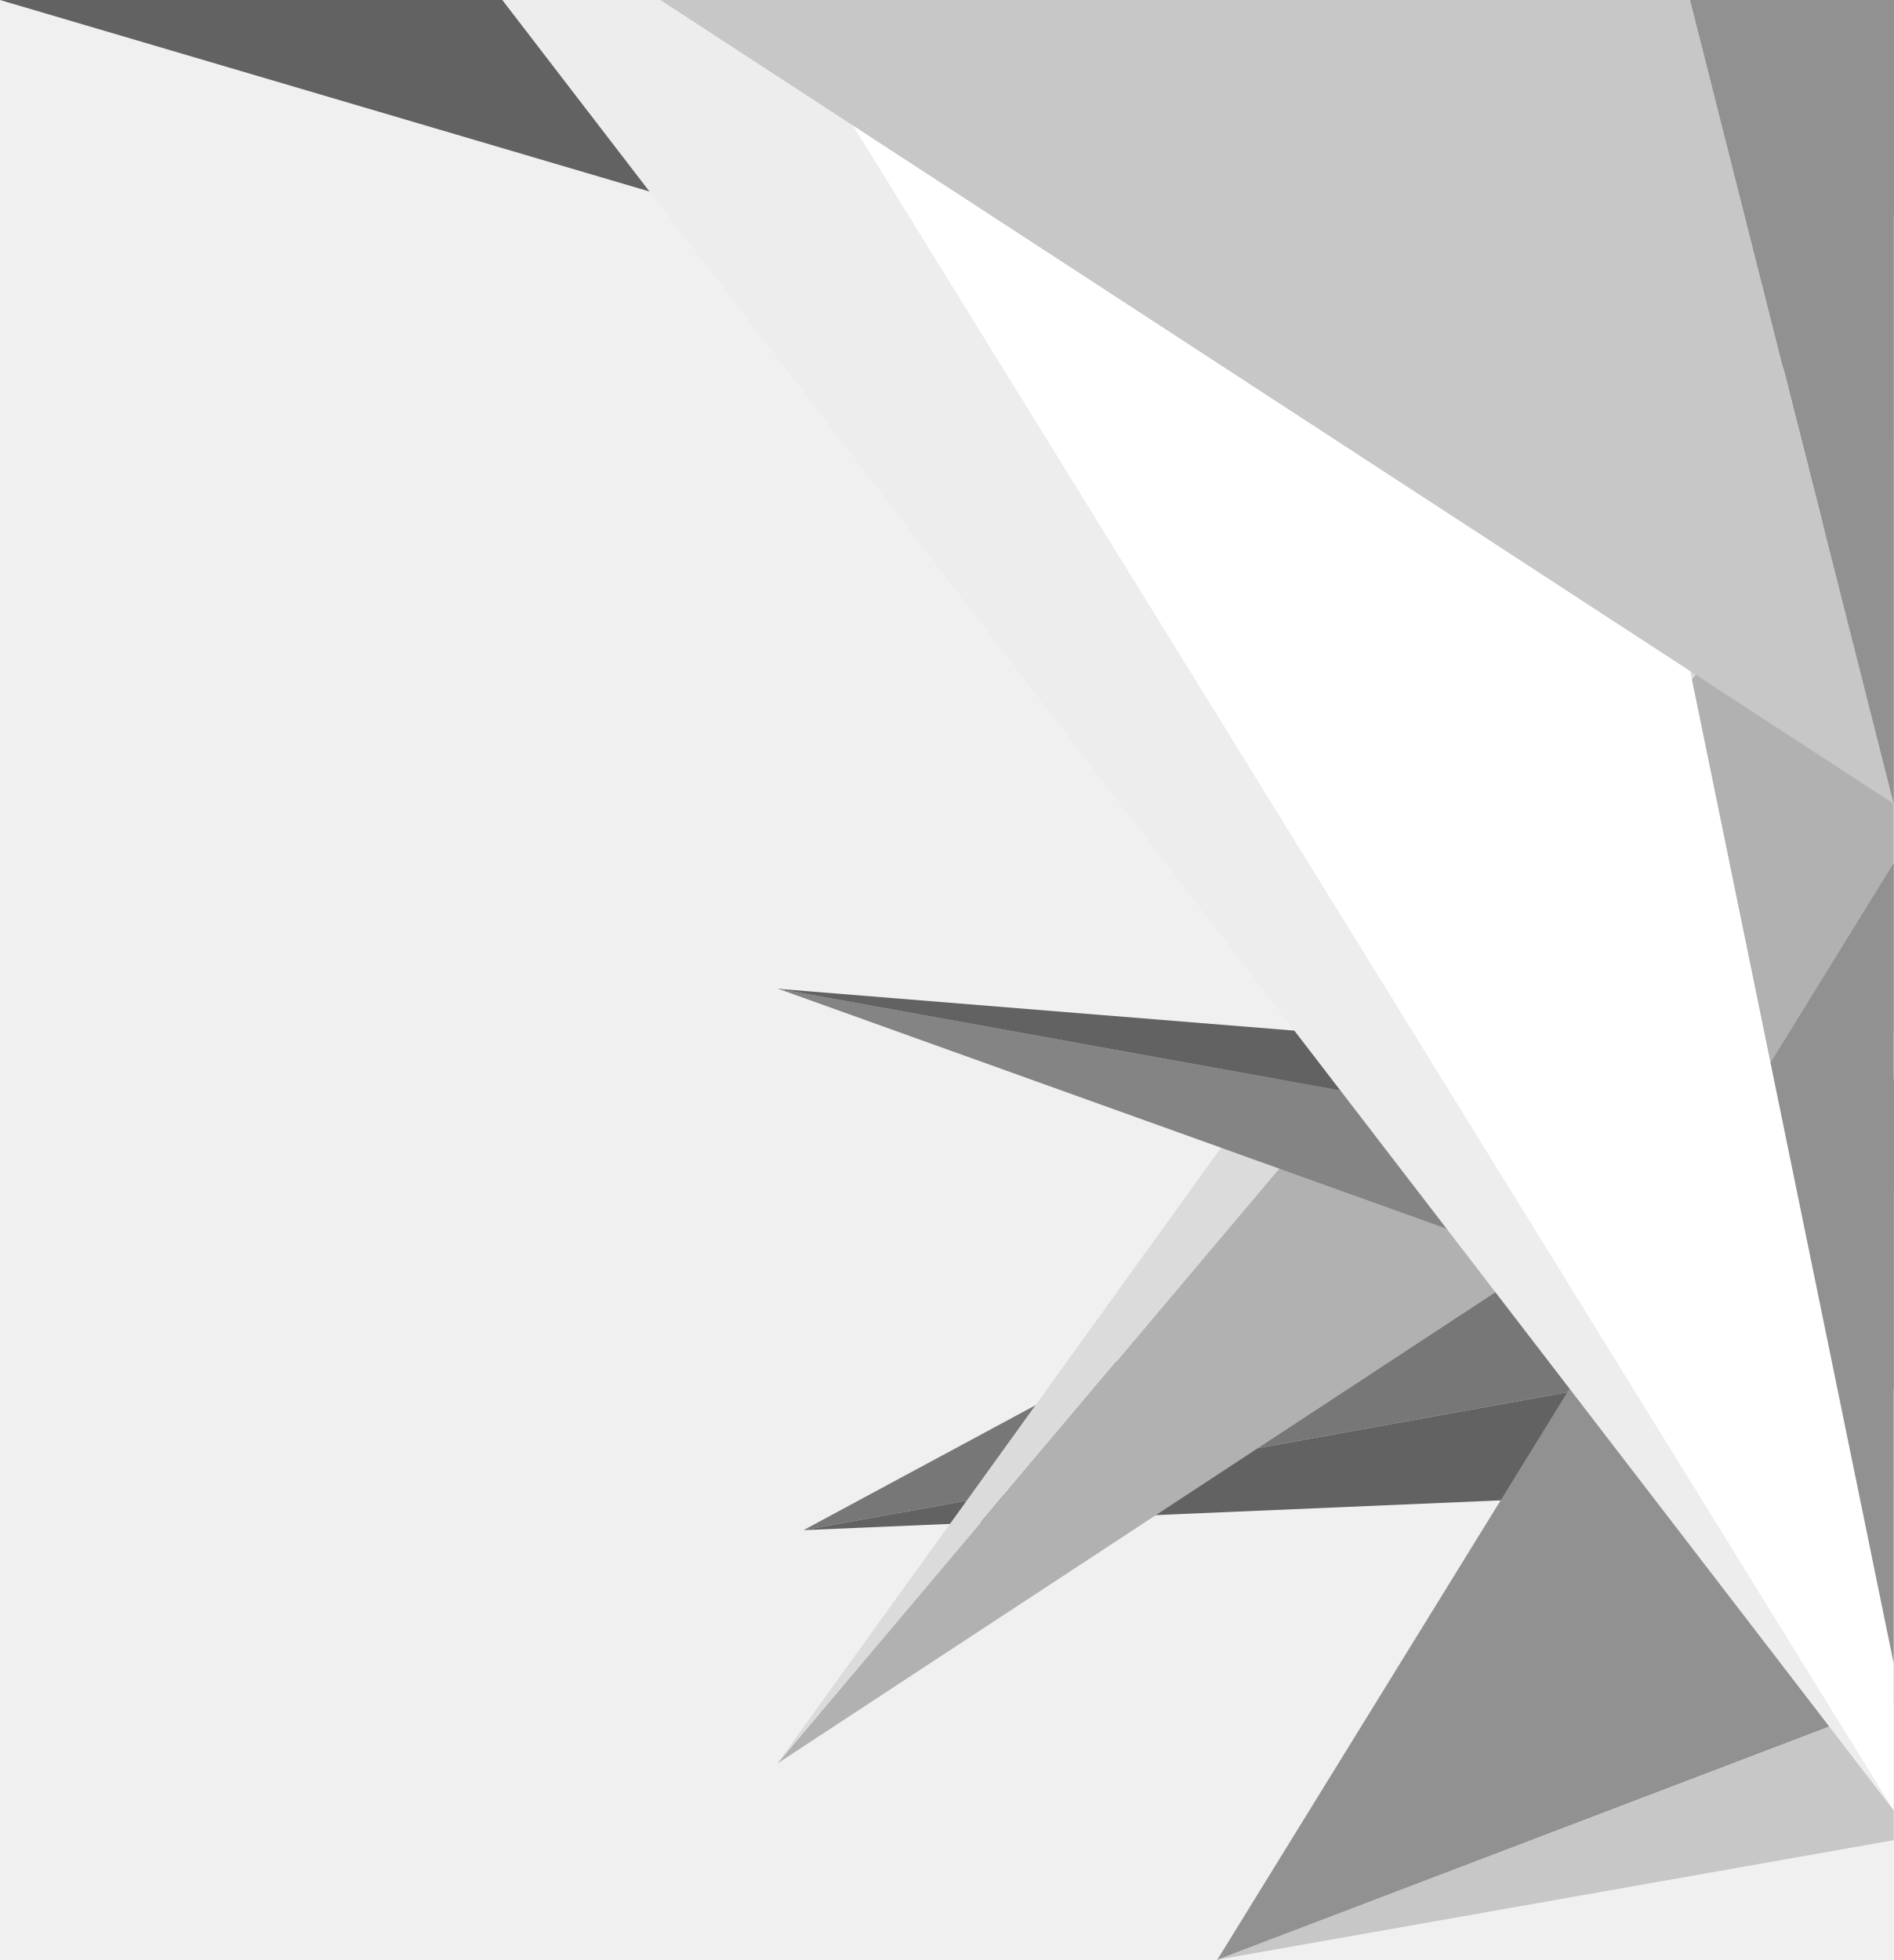
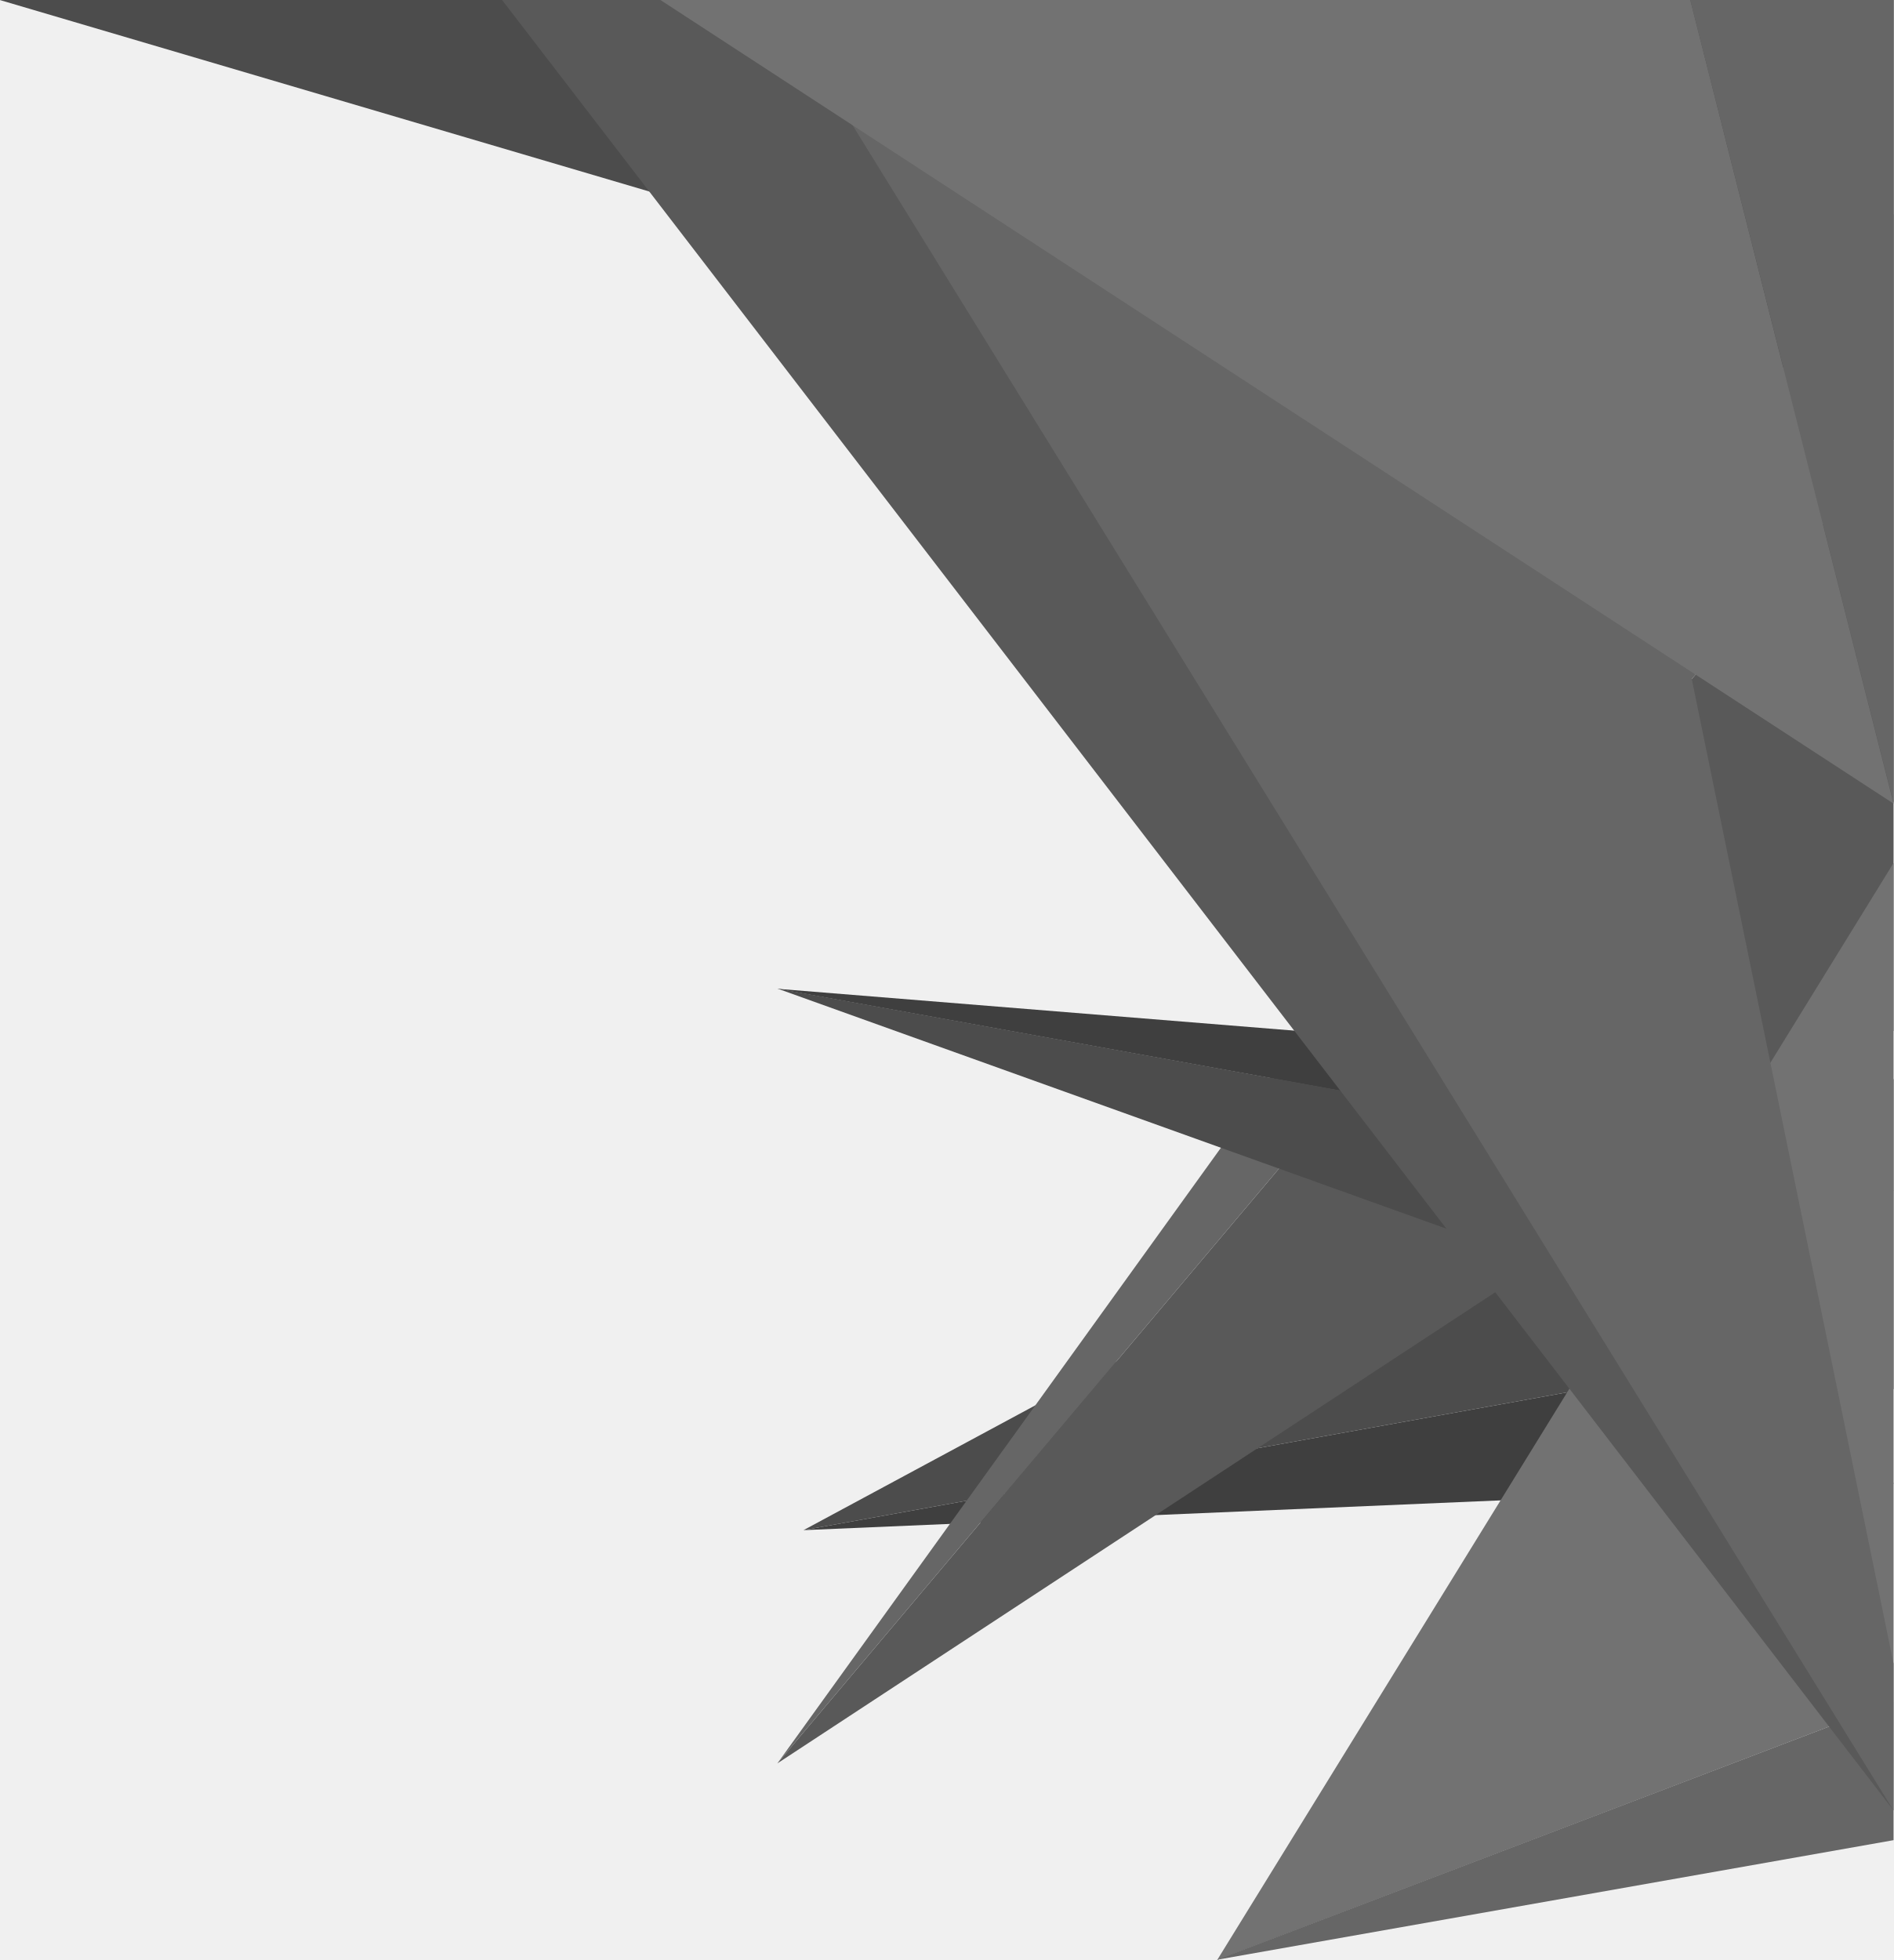
<svg xmlns="http://www.w3.org/2000/svg" version="1.1" id="Layer_1" x="0px" y="0px" viewBox="0 0 796.6 824.4" style="enable-background:new 0 0 796.6 824.4;" xml:space="preserve">
  <style type="text/css">
- 	.st0{fill:#777777;}
- 	.st1{fill:#626262;}
- 	.st2{fill:#B1B1B1;}
- 	.st3{fill:#DBDBDB;}
- 	.st4{fill:#848484;}
- 	.st5{fill:#919191;}
- 	.st6{fill:#C7C7C7;}
- 	.st7{fill:#FFFFFF;}
- 	.st8{fill:#EDEDED;}
- 	.st9{fill:none;}
+ 	.st0{fill:#4C4C4C;}
+ 	.st1{fill:#3F3F3F;}
+ 	.st2{fill:#595959;}
+ 	.st3{fill:#666666;}
+ 	.st4{fill:#727272;}
</style>
-   <g id="Group_11" transform="translate(-1123.42)">
-     <path id="Path_7" class="st0" d="M1461.4,643.6l412.3-74.4l-85.6-101.5L1461.4,643.6z" />
-     <path id="Path_8" class="st1" d="M1461.4,643.6L1920,624l-46.3-54.8L1461.4,643.6z" />
-     <path id="Path_1" class="st1" d="M1920,0h-796.6l627.5,185H1920V0z" />
-     <path id="Path_9" class="st2" d="M1450.5,741.7L1920,185v248.6L1450.5,741.7z" />
-     <path id="Path_10" class="st3" d="M1920,90.1V185l-469.5,556.6L1920,90.1z" />
-     <path id="Path_5" class="st1" d="M1920,453.9l-469.5-38l469.5,85V453.9z" />
-     <path id="Path_6" class="st4" d="M1920,584.3v-83.5l-469.5-85L1920,584.3z" />
-     <path id="Path_13" class="st5" d="M1635.4,824.4L1920,363v352.9L1635.4,824.4z" />
-     <path id="Path_14" class="st6" d="M1920,715.9V774l-284.6,50.3L1920,715.9z" />
-     <path id="Path_11" class="st7" d="M1920,699.7L1776.5,0h-369.1L1920,761.5V699.7z" />
-     <path id="Path_12" class="st8" d="M1920,761.5L1449.6,0h-114.9L1920,761.5z" />
-     <path id="Path_3" class="st5" d="M1834.4,0h85.6l0,338L1834.4,0z" />
-     <path id="Path_4" class="st6" d="M1401.2,0h433.2l85.5,338L1401.2,0z" />
-     <rect id="Rectangle_1" x="1811.6" y="27" class="st9" width="62.2" height="85.7" />
-   </g>
+   <path id="Path_7" class="st0" d="M338,643.6l412.3-74.4l-85.6-101.5L338,643.6z" />
+   <path id="Path_8" class="st1" d="M338,643.6L796.6,624l-46.3-54.8L338,643.6z" />
+   <path id="Path_1" class="st0" d="M796.5,0H-0.1l627.5,185h169.1V0z" />
+   <path id="Path_9" class="st2" d="M327,741.7L796.5,185v248.6L327,741.7z" />
+   <path id="Path_10" class="st3" d="M796.5,90.1V185L327,741.7L796.5,90.1z" />
+   <path id="Path_5" class="st1" d="M796.5,453.9l-469.5-38l469.5,85V453.9z" />
+   <path id="Path_6" class="st0" d="M796.5,584.3v-83.5l-469.5-85L796.5,584.3z" />
+   <path id="Path_13" class="st4" d="M512,824.4L796.5,363v352.9L512,824.4z" />
+   <path id="Path_14" class="st3" d="M796.5,715.9V774l-284.6,50.3L796.5,715.9z" />
+   <path id="Path_11" class="st3" d="M796.5,699.7L653.1,0H284l512.5,761.5V699.7z" />
+   <path id="Path_12" class="st2" d="M796.5,761.5L326.1,0H211.2L796.5,761.5z" />
+   <path id="Path_3" class="st3" d="M711,0h85.6v338L711,0z" />
+   <path id="Path_4" class="st4" d="M277.8,0H711l85.5,338L277.8,0z" />
</svg>
